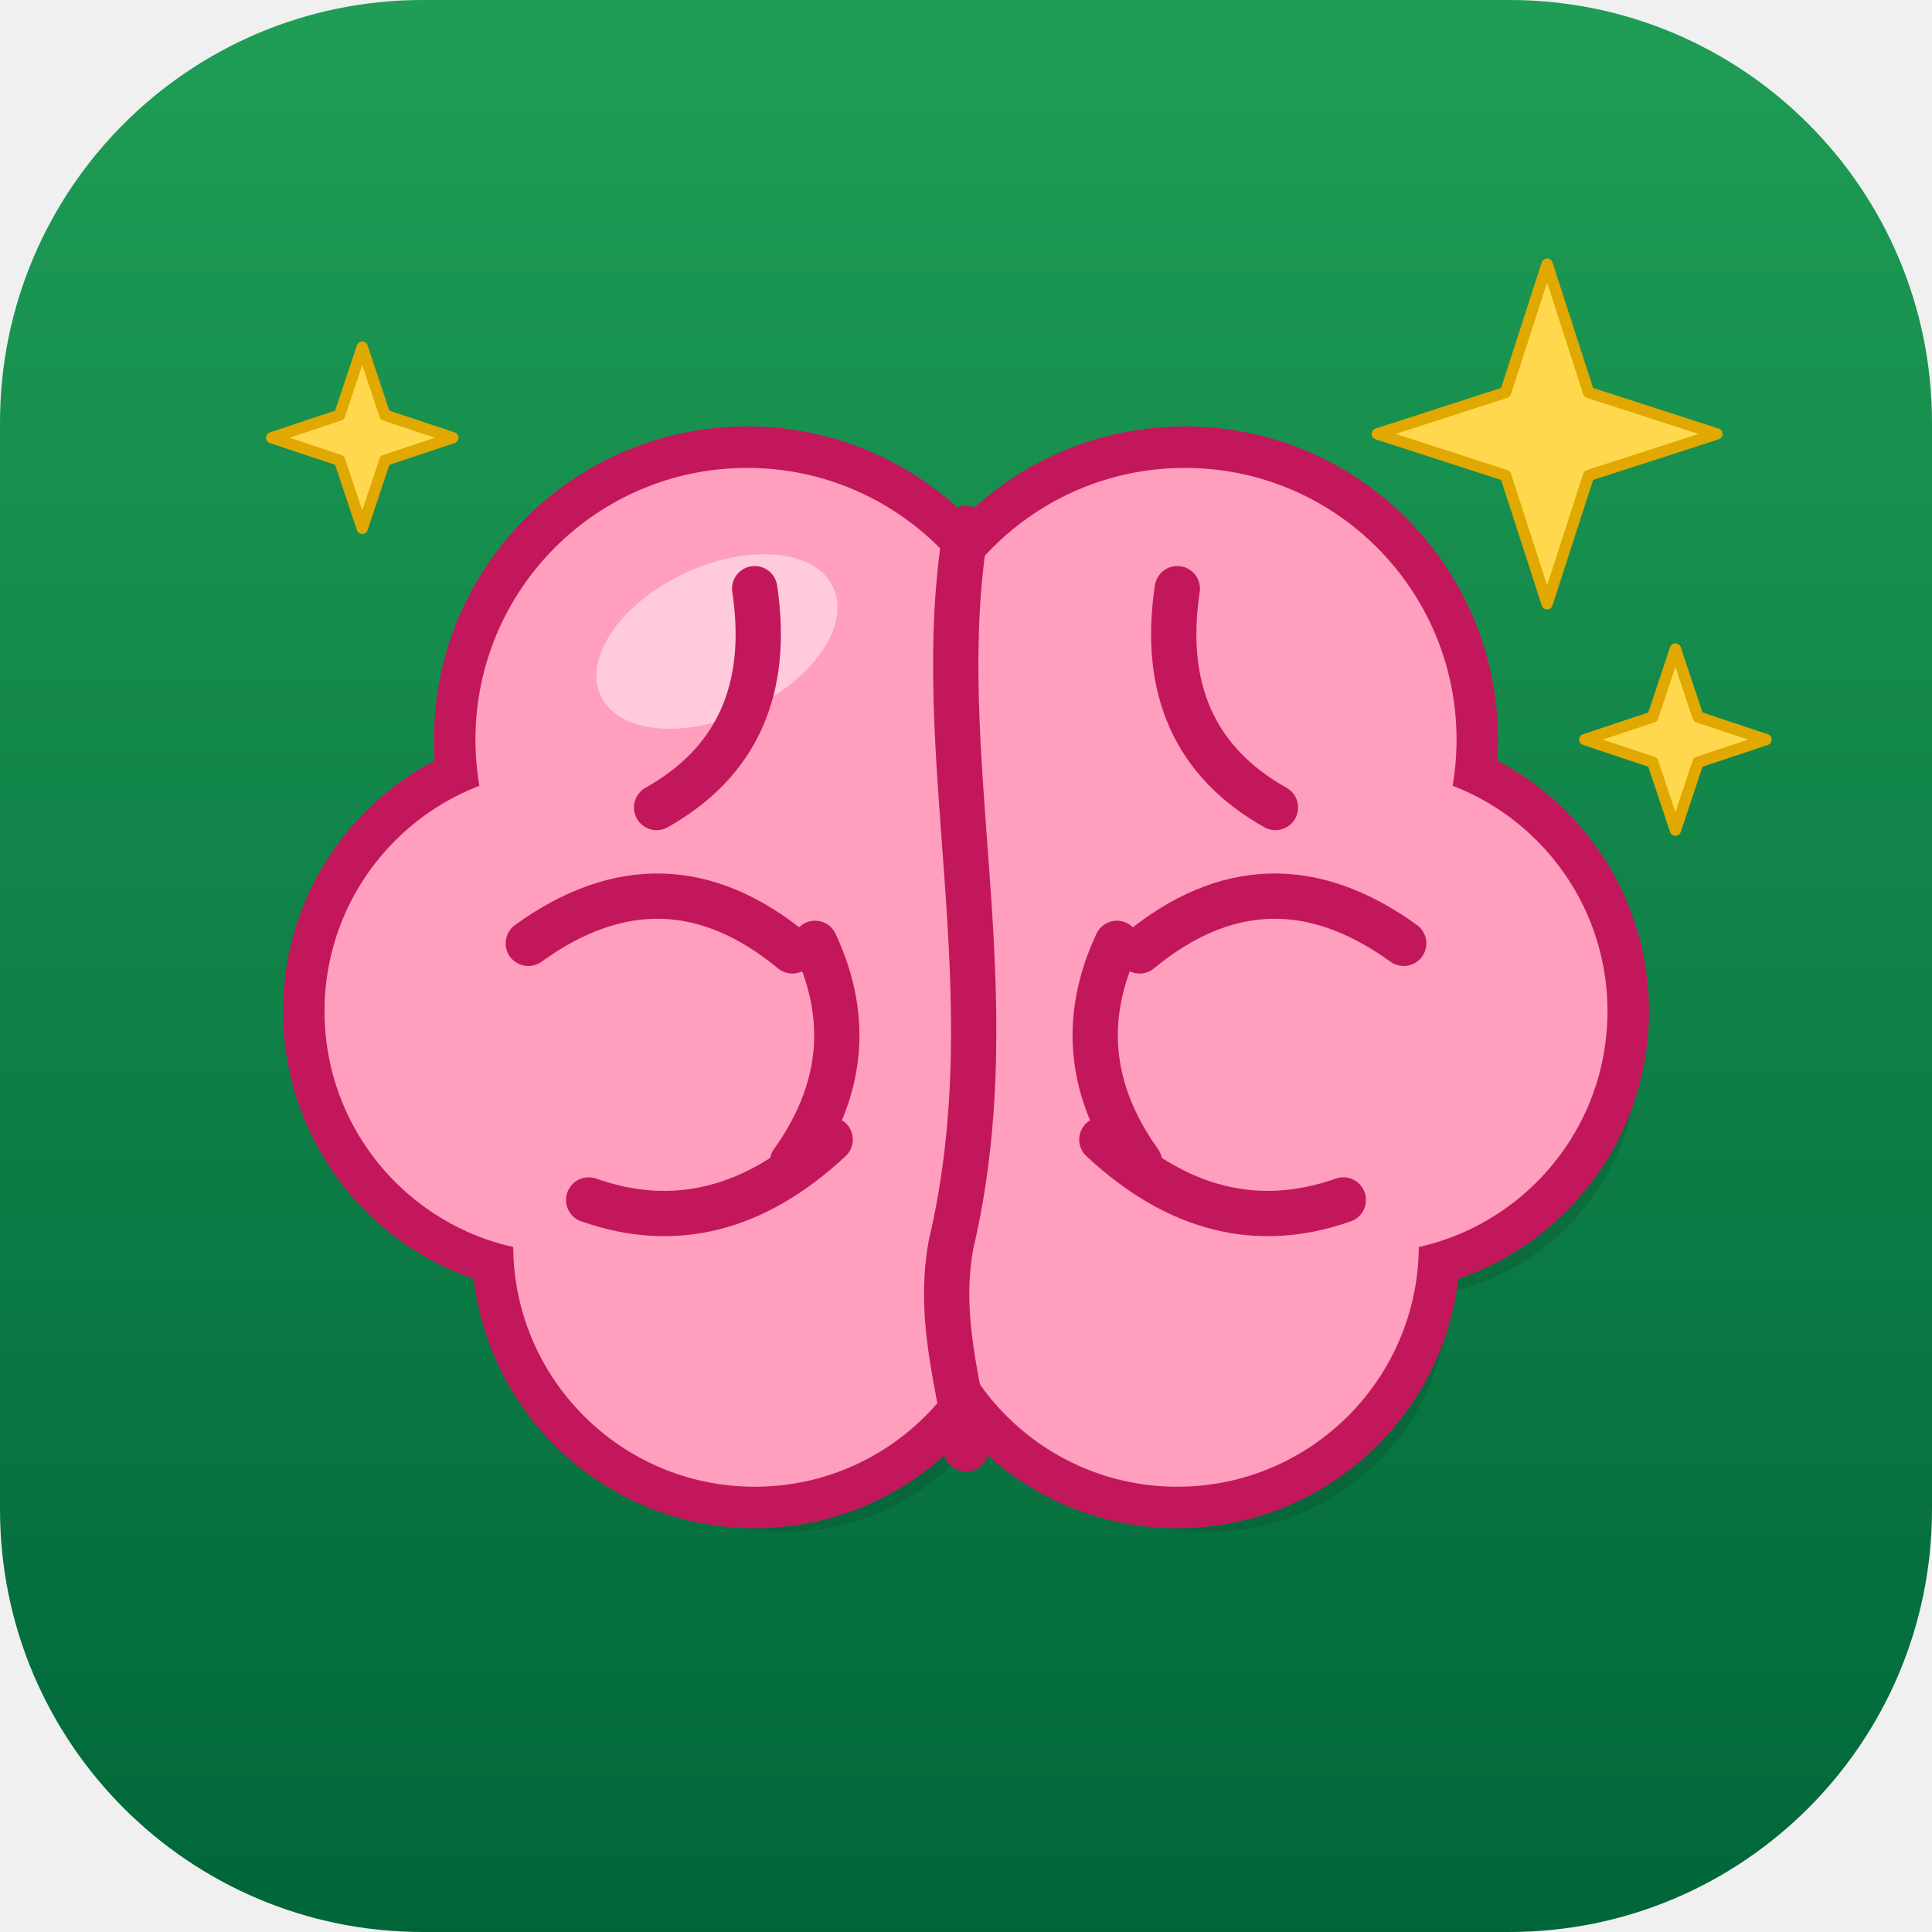
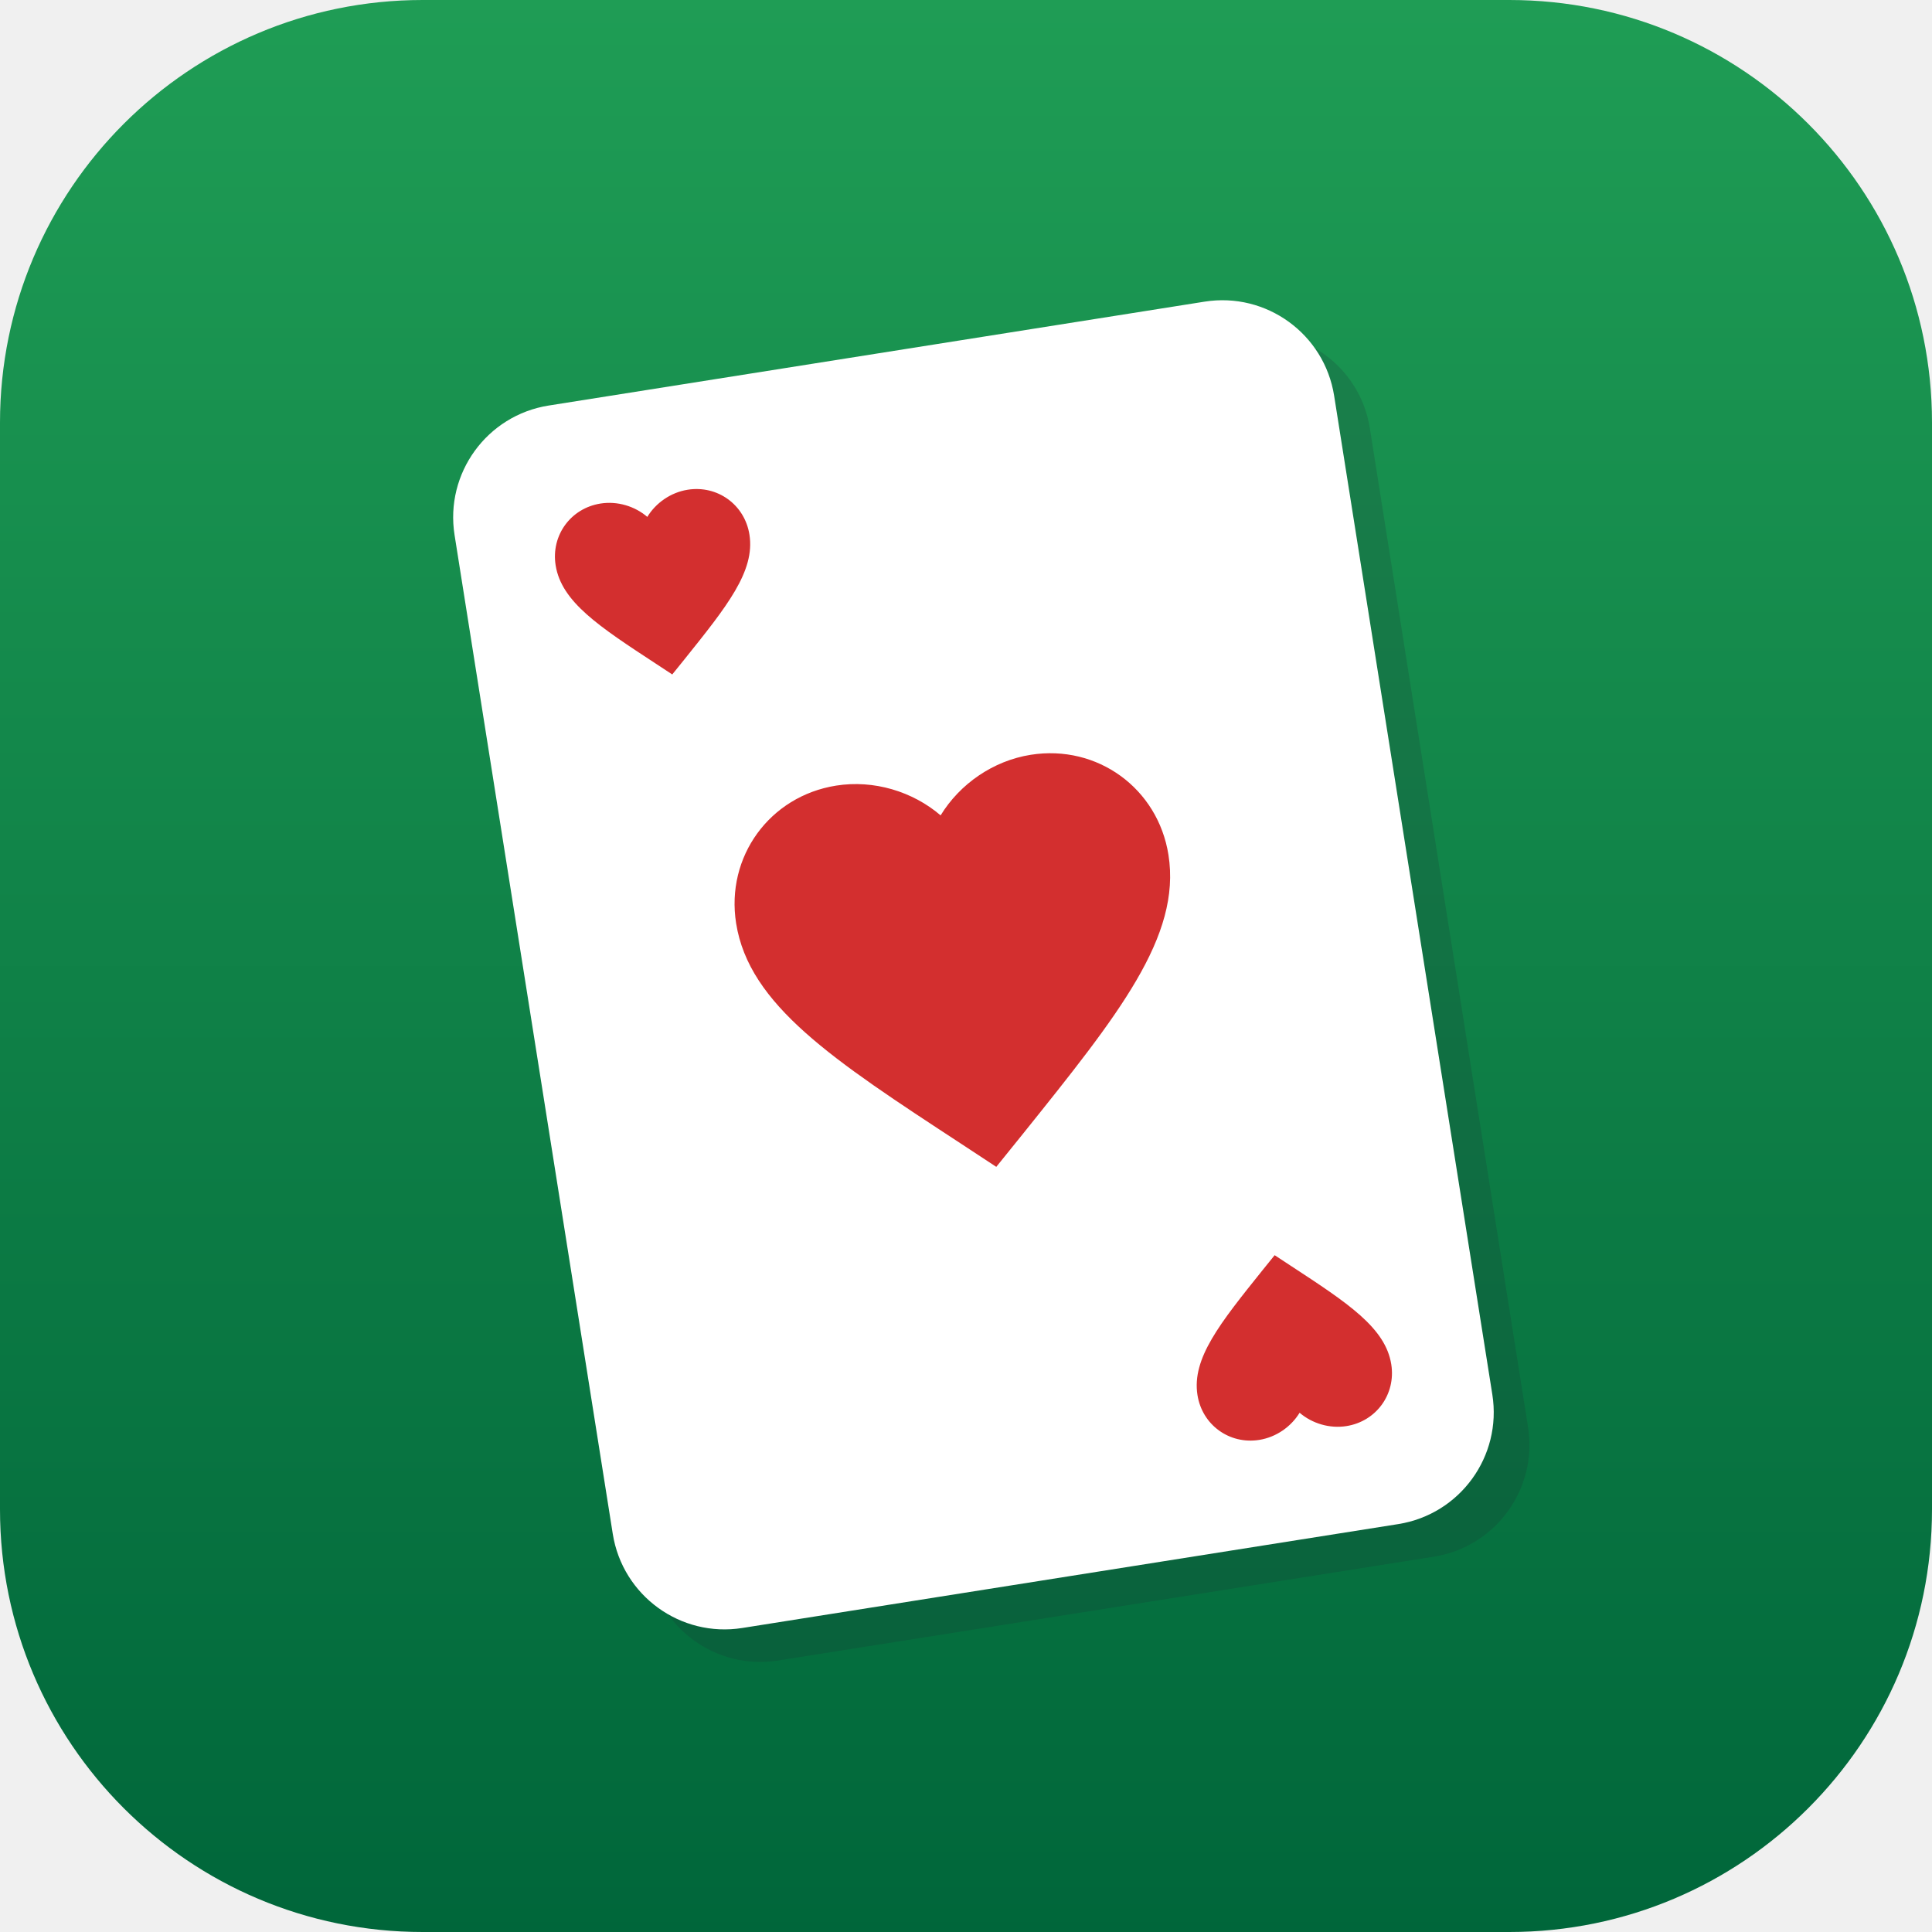
<svg xmlns="http://www.w3.org/2000/svg" viewBox="0 0 512 512">
  <defs>
    <linearGradient id="g" x1="0" y1="0" x2="0" y2="1">
      <stop offset="0" stop-color="#1f9d55" />
      <stop offset="1" stop-color="#00663a" />
    </linearGradient>
  </defs>
  <rect width="512" height="512" rx="112" fill="url(#g)" />
-   <g transform="translate(8 12)" fill="#0b3d24" opacity=".22">
-     <circle cx="198" cy="196" r="72" />
-     <circle cx="314" cy="196" r="72" />
-     <circle cx="150" cy="268" r="64" />
-     <circle cx="362" cy="268" r="64" />
-     <circle cx="200" cy="330" r="64" />
-     <circle cx="312" cy="330" r="64" />
-     <circle cx="256" cy="262" r="80" />
-   </g>
-   <g fill="#c2185b" stroke="#c2185b" stroke-width="22">
-     <circle cx="198" cy="196" r="72" />
-     <circle cx="314" cy="196" r="72" />
-     <circle cx="150" cy="268" r="64" />
-     <circle cx="362" cy="268" r="64" />
-     <circle cx="200" cy="330" r="64" />
-     <circle cx="312" cy="330" r="64" />
-     <circle cx="256" cy="262" r="80" />
-   </g>
-   <g fill="#ff9ebd">
-     <circle cx="198" cy="196" r="72" />
-     <circle cx="314" cy="196" r="72" />
-     <circle cx="150" cy="268" r="64" />
-     <circle cx="362" cy="268" r="64" />
-     <circle cx="200" cy="330" r="64" />
-     <circle cx="312" cy="330" r="64" />
-     <circle cx="256" cy="262" r="80" />
-   </g>
-   <ellipse cx="190" cy="170" rx="34" ry="20" fill="#fff" opacity=".45" transform="rotate(-25 190 170)" />
-   <g fill="none" stroke="#c2185b" stroke-width="12" stroke-linecap="round">
-     <path d="M256 140 C 246 200, 268 262, 252 330 C 248 352, 256 372, 256 384" />
-     <path d="M140 250 q 36 -26 70 2" />
-     <path d="M156 318 q 34 12 64 -16" />
-     <path d="M200 156 q 6 40 -26 58" />
-     <path d="M216 250 q 14 30 -6 58" />
-     <path d="M372 250 q -36 -26 -70 2" />
-     <path d="M356 318 q -34 12 -64 -16" />
-     <path d="M312 156 q -6 40 26 58" />
-     <path d="M296 250 q -14 30 6 58" />
-   </g>
-   <g fill="#ffd84d" stroke="#e0a800" stroke-width="3" stroke-linejoin="round">
-     <path d="M410 70 L 421 104 L 455 115 L 421 126 L 410 160 L 399 126 L 365 115 L 399 104 Z" />
-     <path d="M444 172 L 450 190 L 468 196 L 450 202 L 444 220 L 438 202 L 420 196 L 438 190 Z" />
-     <path d="M96 92 L 102 110 L 120 116 L 102 122 L 96 140 L 90 122 L 72 116 L 90 110 Z" />
+   <g transform="rotate(-9 256 256)">
+     <rect x="140" y="92" width="236" height="328" rx="30" fill="#1d2633" opacity=".18" transform="translate(8 10)" />
+     <rect x="140" y="92" width="236" height="328" rx="30" fill="#fff" />
+     <path transform="translate(160 112) scale(2.6)" fill="#d32f2f" d="M12 21.35l-1.45-1.32C5.4 15.36 2 12.28 2 8.5 2 5.42 4.42 3 7.5 3c1.74 0 3.41.81 4.5 2.09C13.09 3.81 14.76 3 16.5 3 19.58 3 22 5.42 22 8.5c0 3.78-3.4 6.86-8.55 11.54L12 21.35z" />
+     <path transform="translate(356 400) rotate(180) scale(2.6)" fill="#d32f2f" d="M12 21.35l-1.45-1.32C5.4 15.36 2 12.28 2 8.5 2 5.42 4.42 3 7.5 3c1.74 0 3.41.81 4.5 2.09C13.09 3.81 14.76 3 16.5 3 19.58 3 22 5.42 22 8.5c0 3.78-3.4 6.86-8.55 11.54L12 21.35z" />
+     <path transform="translate(186 186) scale(5.8)" fill="#d32f2f" d="M12 21.35l-1.45-1.32C5.4 15.36 2 12.28 2 8.5 2 5.42 4.42 3 7.5 3c1.74 0 3.41.81 4.5 2.09C13.09 3.81 14.76 3 16.5 3 19.58 3 22 5.42 22 8.5c0 3.78-3.4 6.86-8.55 11.54L12 21.35z" />
  </g>
</svg>
